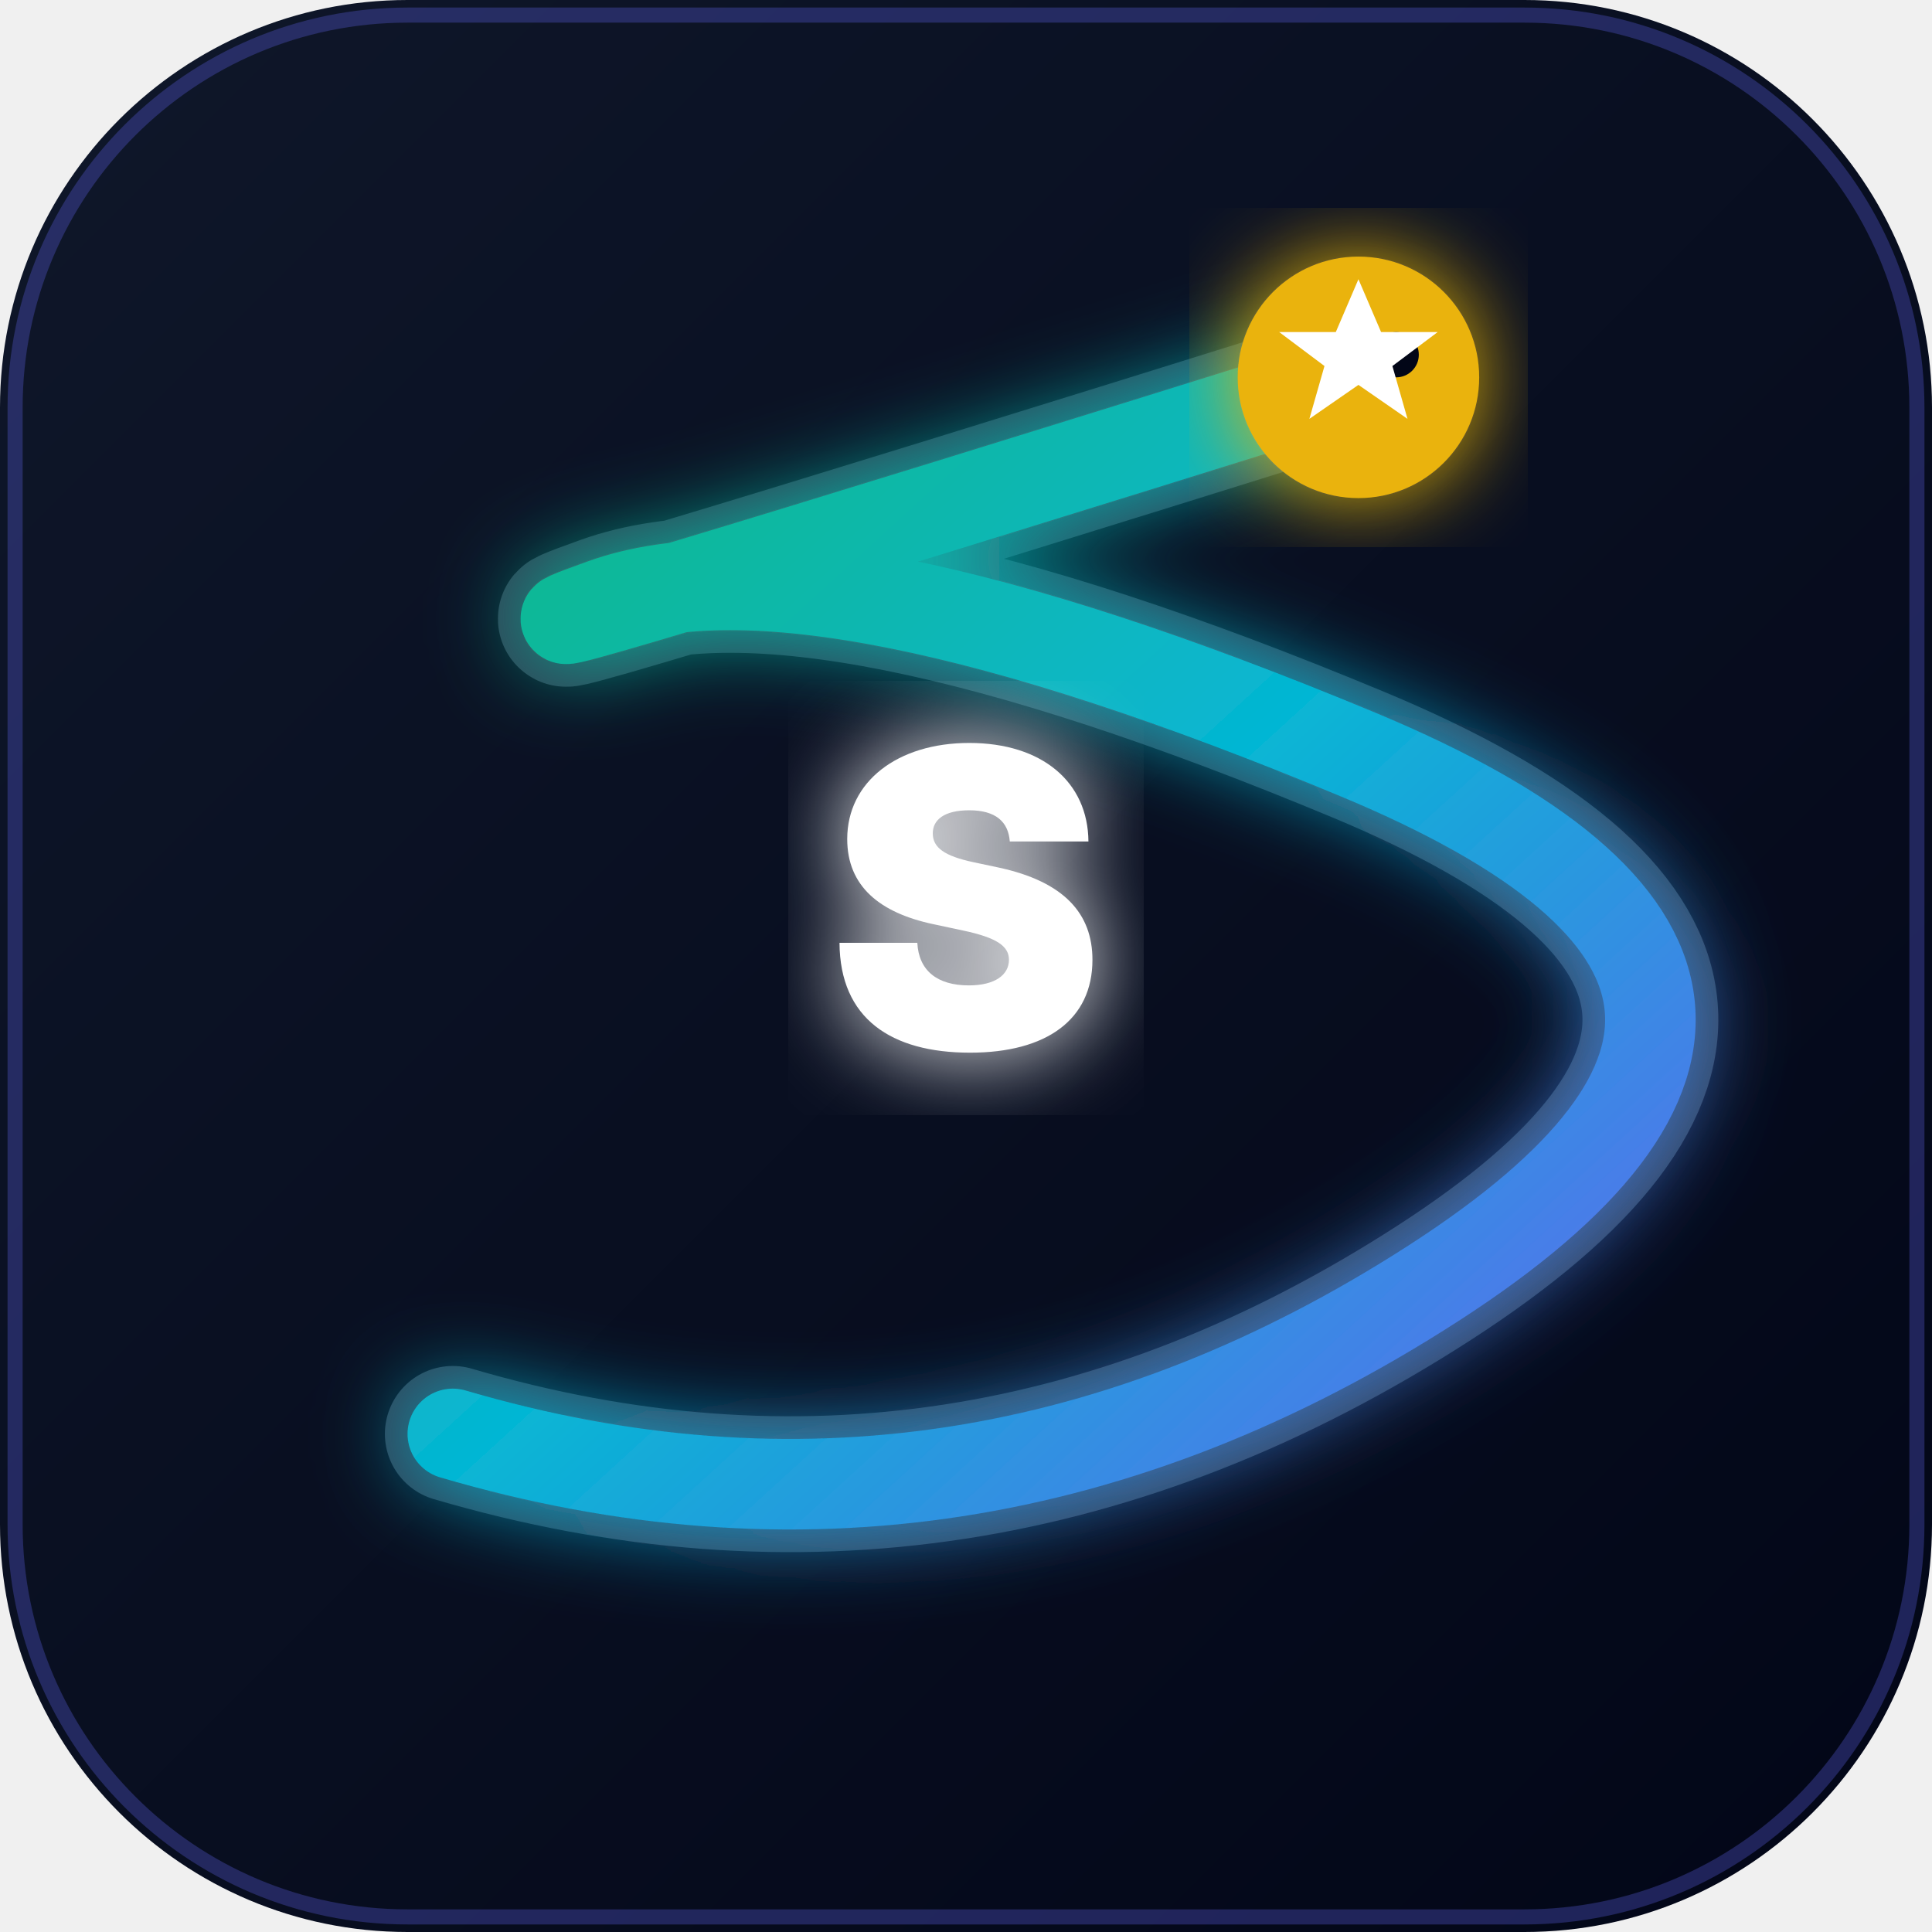
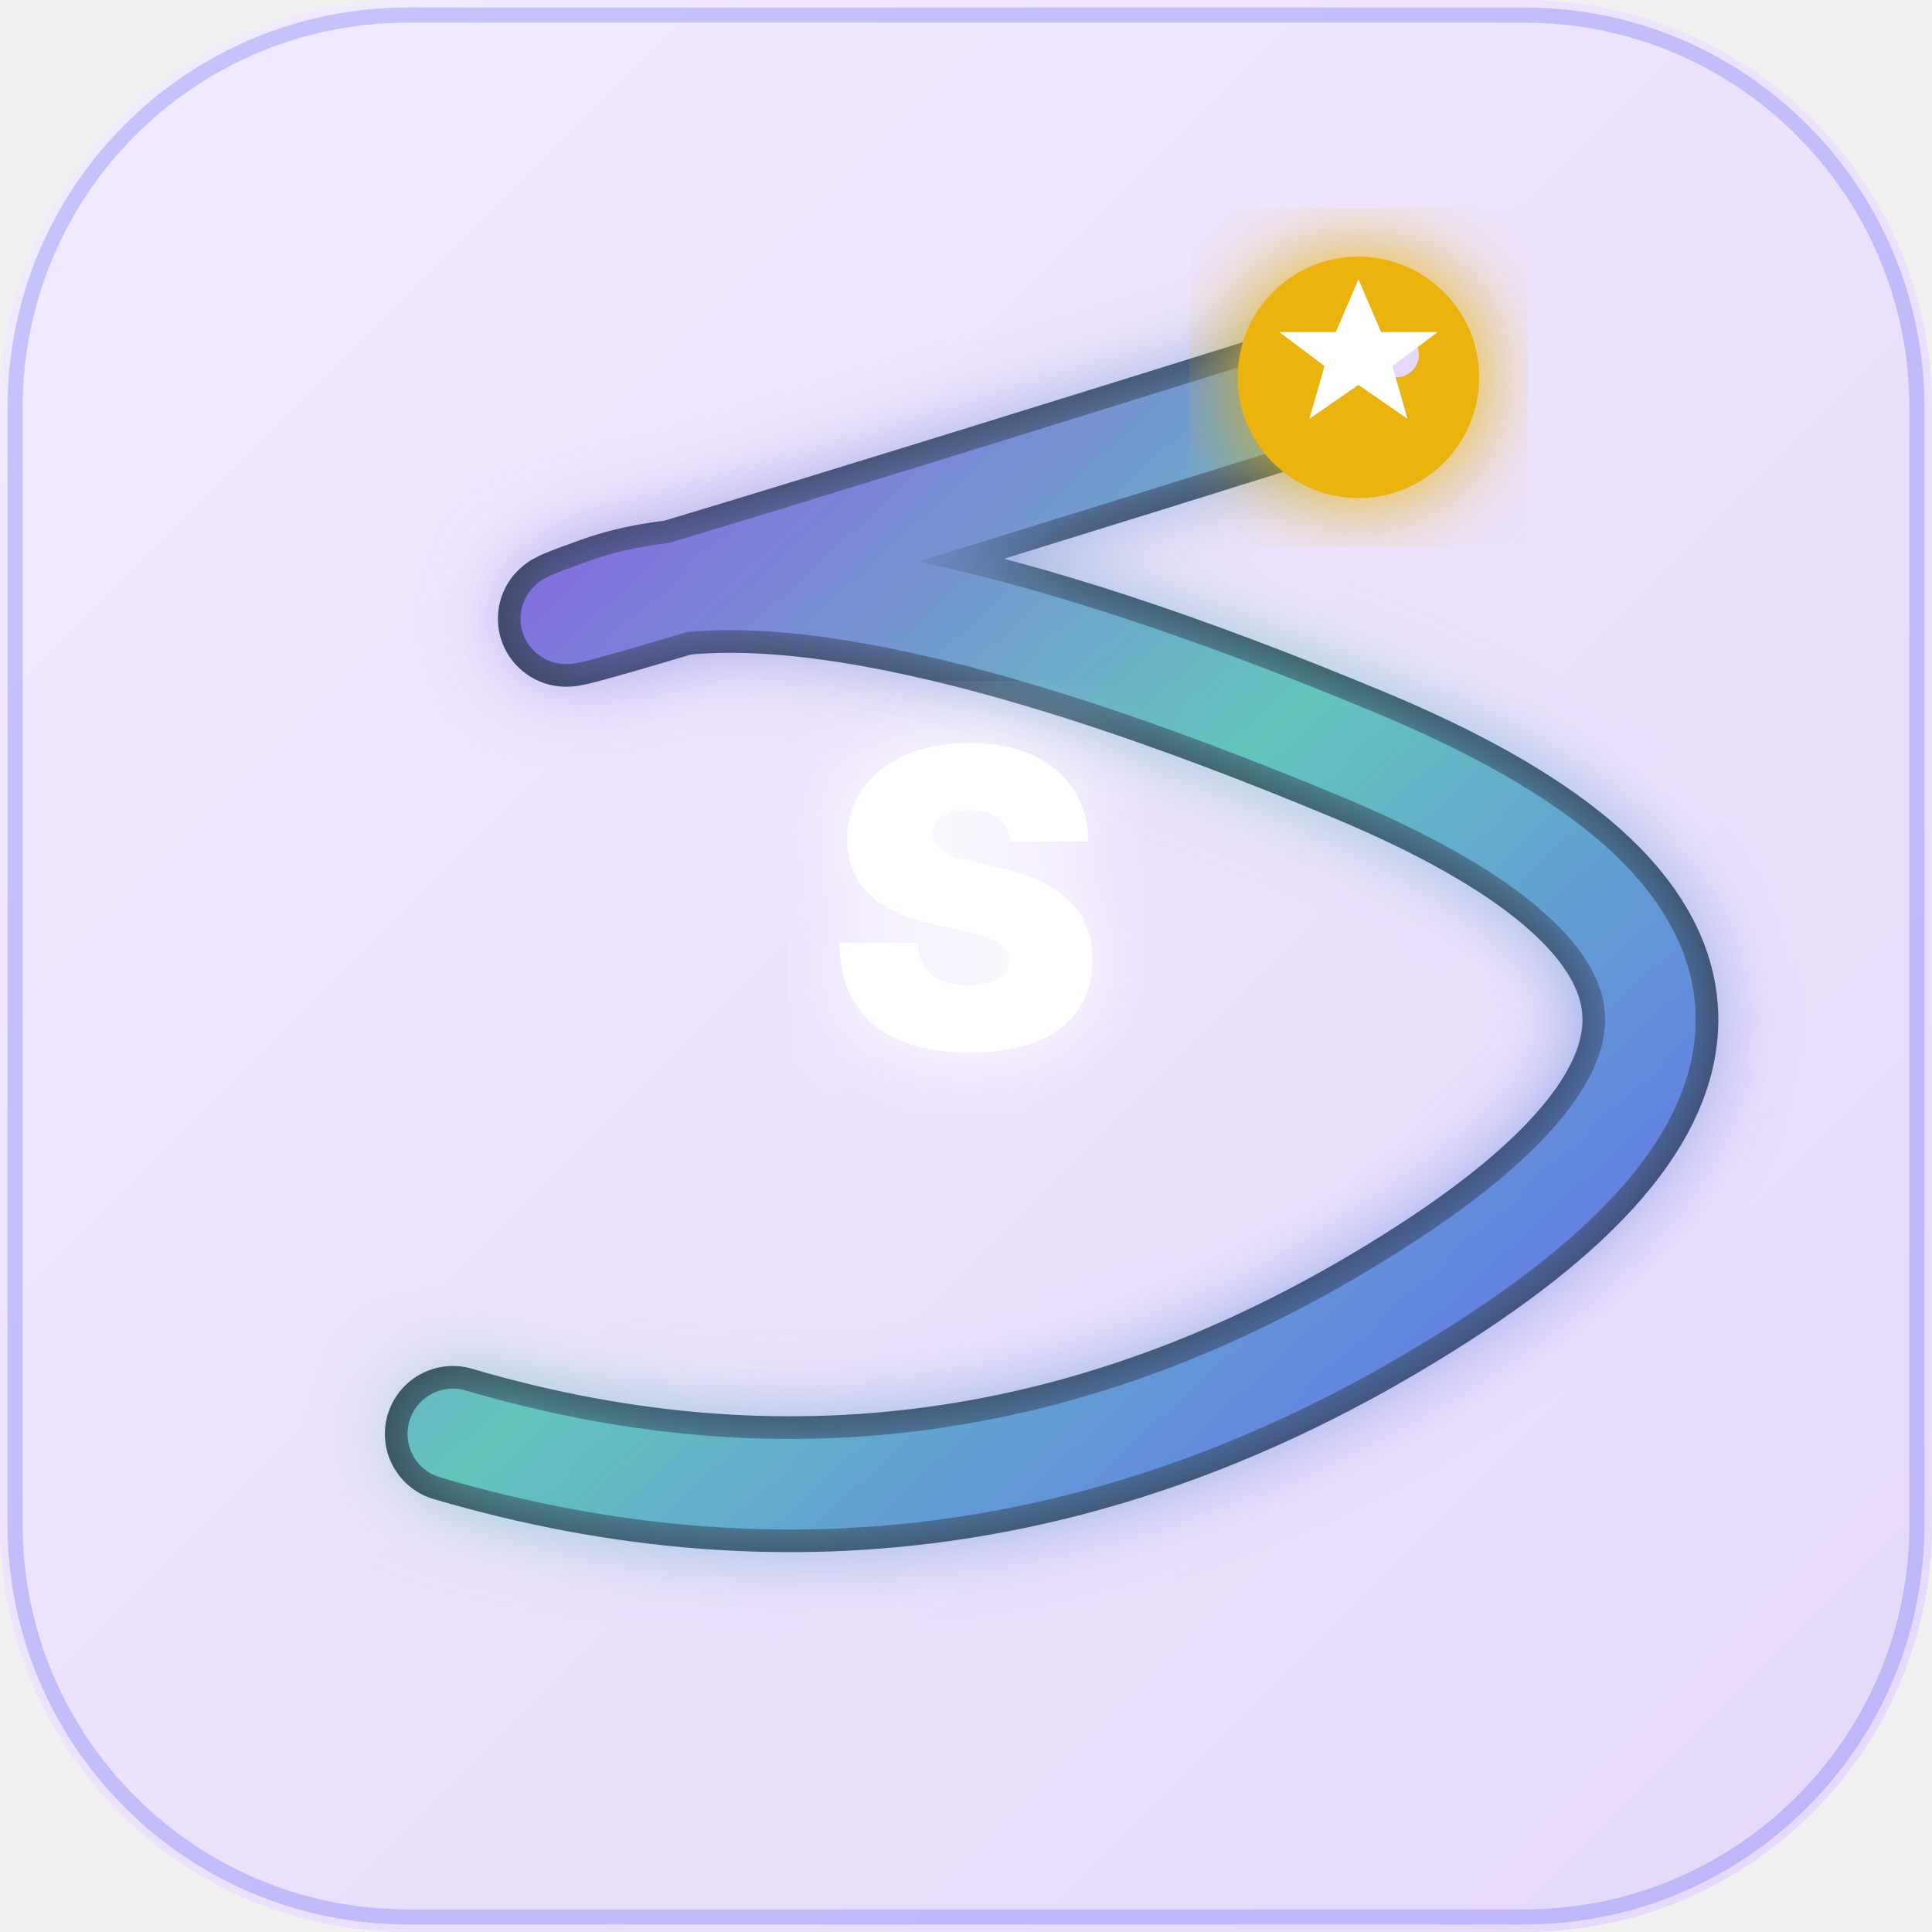
<svg xmlns="http://www.w3.org/2000/svg" viewBox="0 0 512 512" width="512" height="512">
  <defs>
    <linearGradient id="bg" x1="0%" y1="0%" x2="100%" y2="100%">
-       <stop offset="0%" stop-color="#0f172a" />
-       <stop offset="100%" stop-color="#020617" />
+       <stop offset="0%" stop-color="#f2ebff" />
+       <stop offset="100%" stop-color="#e5d8fb" />
    </linearGradient>
    <linearGradient id="snakeGrad" x1="0%" y1="0%" x2="100%" y2="100%">
-       <stop offset="0%" stop-color="#10b981" />
-       <stop offset="50%" stop-color="#06b6d4" />
+       <stop offset="0%" stop-color="#8c52eb" />
+       <stop offset="50%" stop-color="#63c5bd" />
      <stop offset="100%" stop-color="#6366f1" />
    </linearGradient>
    <filter id="glow" x="-20%" y="-20%" width="140%" height="140%">
      <feGaussianBlur stdDeviation="12" result="blur" />
      <feComposite in="SourceGraphic" in2="blur" operator="over" />
    </filter>
  </defs>
  <rect width="512" height="512" rx="108" fill="url(#bg)" />
  <rect width="504" height="504" x="4" y="4" rx="104" fill="none" stroke="#6366f1" stroke-width="4" stroke-opacity="0.3" />
  <path d="M 120 380 Q 256 420 380 340 T 360 200 T 160 160 T 360 100" fill="none" stroke="#334155" stroke-width="36" stroke-linecap="round" stroke-linejoin="round" />
  <path d="M 120 380 Q 256 420 380 340 T 360 200 T 160 160 T 360 100" fill="none" stroke="url(#snakeGrad)" stroke-width="24" stroke-linecap="round" stroke-linejoin="round" filter="url(#glow)" />
  <circle cx="360" cy="100" r="32" fill="#eab308" filter="url(#glow)" />
-   <circle cx="370" cy="94" r="6" fill="#020617" />
+   <circle cx="370" cy="94" r="6" fill="#e5d8fb" />
  <circle cx="372" cy="92" r="2" fill="#ffffff" />
  <text x="256" y="278" font-family="system-ui, -apple-system, sans-serif" font-size="110" font-weight="900" fill="#ffffff" text-anchor="middle" filter="url(#glow)">S</text>
  <polygon points="360,74 366,88 381,88 369,97 373,111 360,102 347,111 351,97 339,88 354,88" fill="#ffffff" />
</svg>
